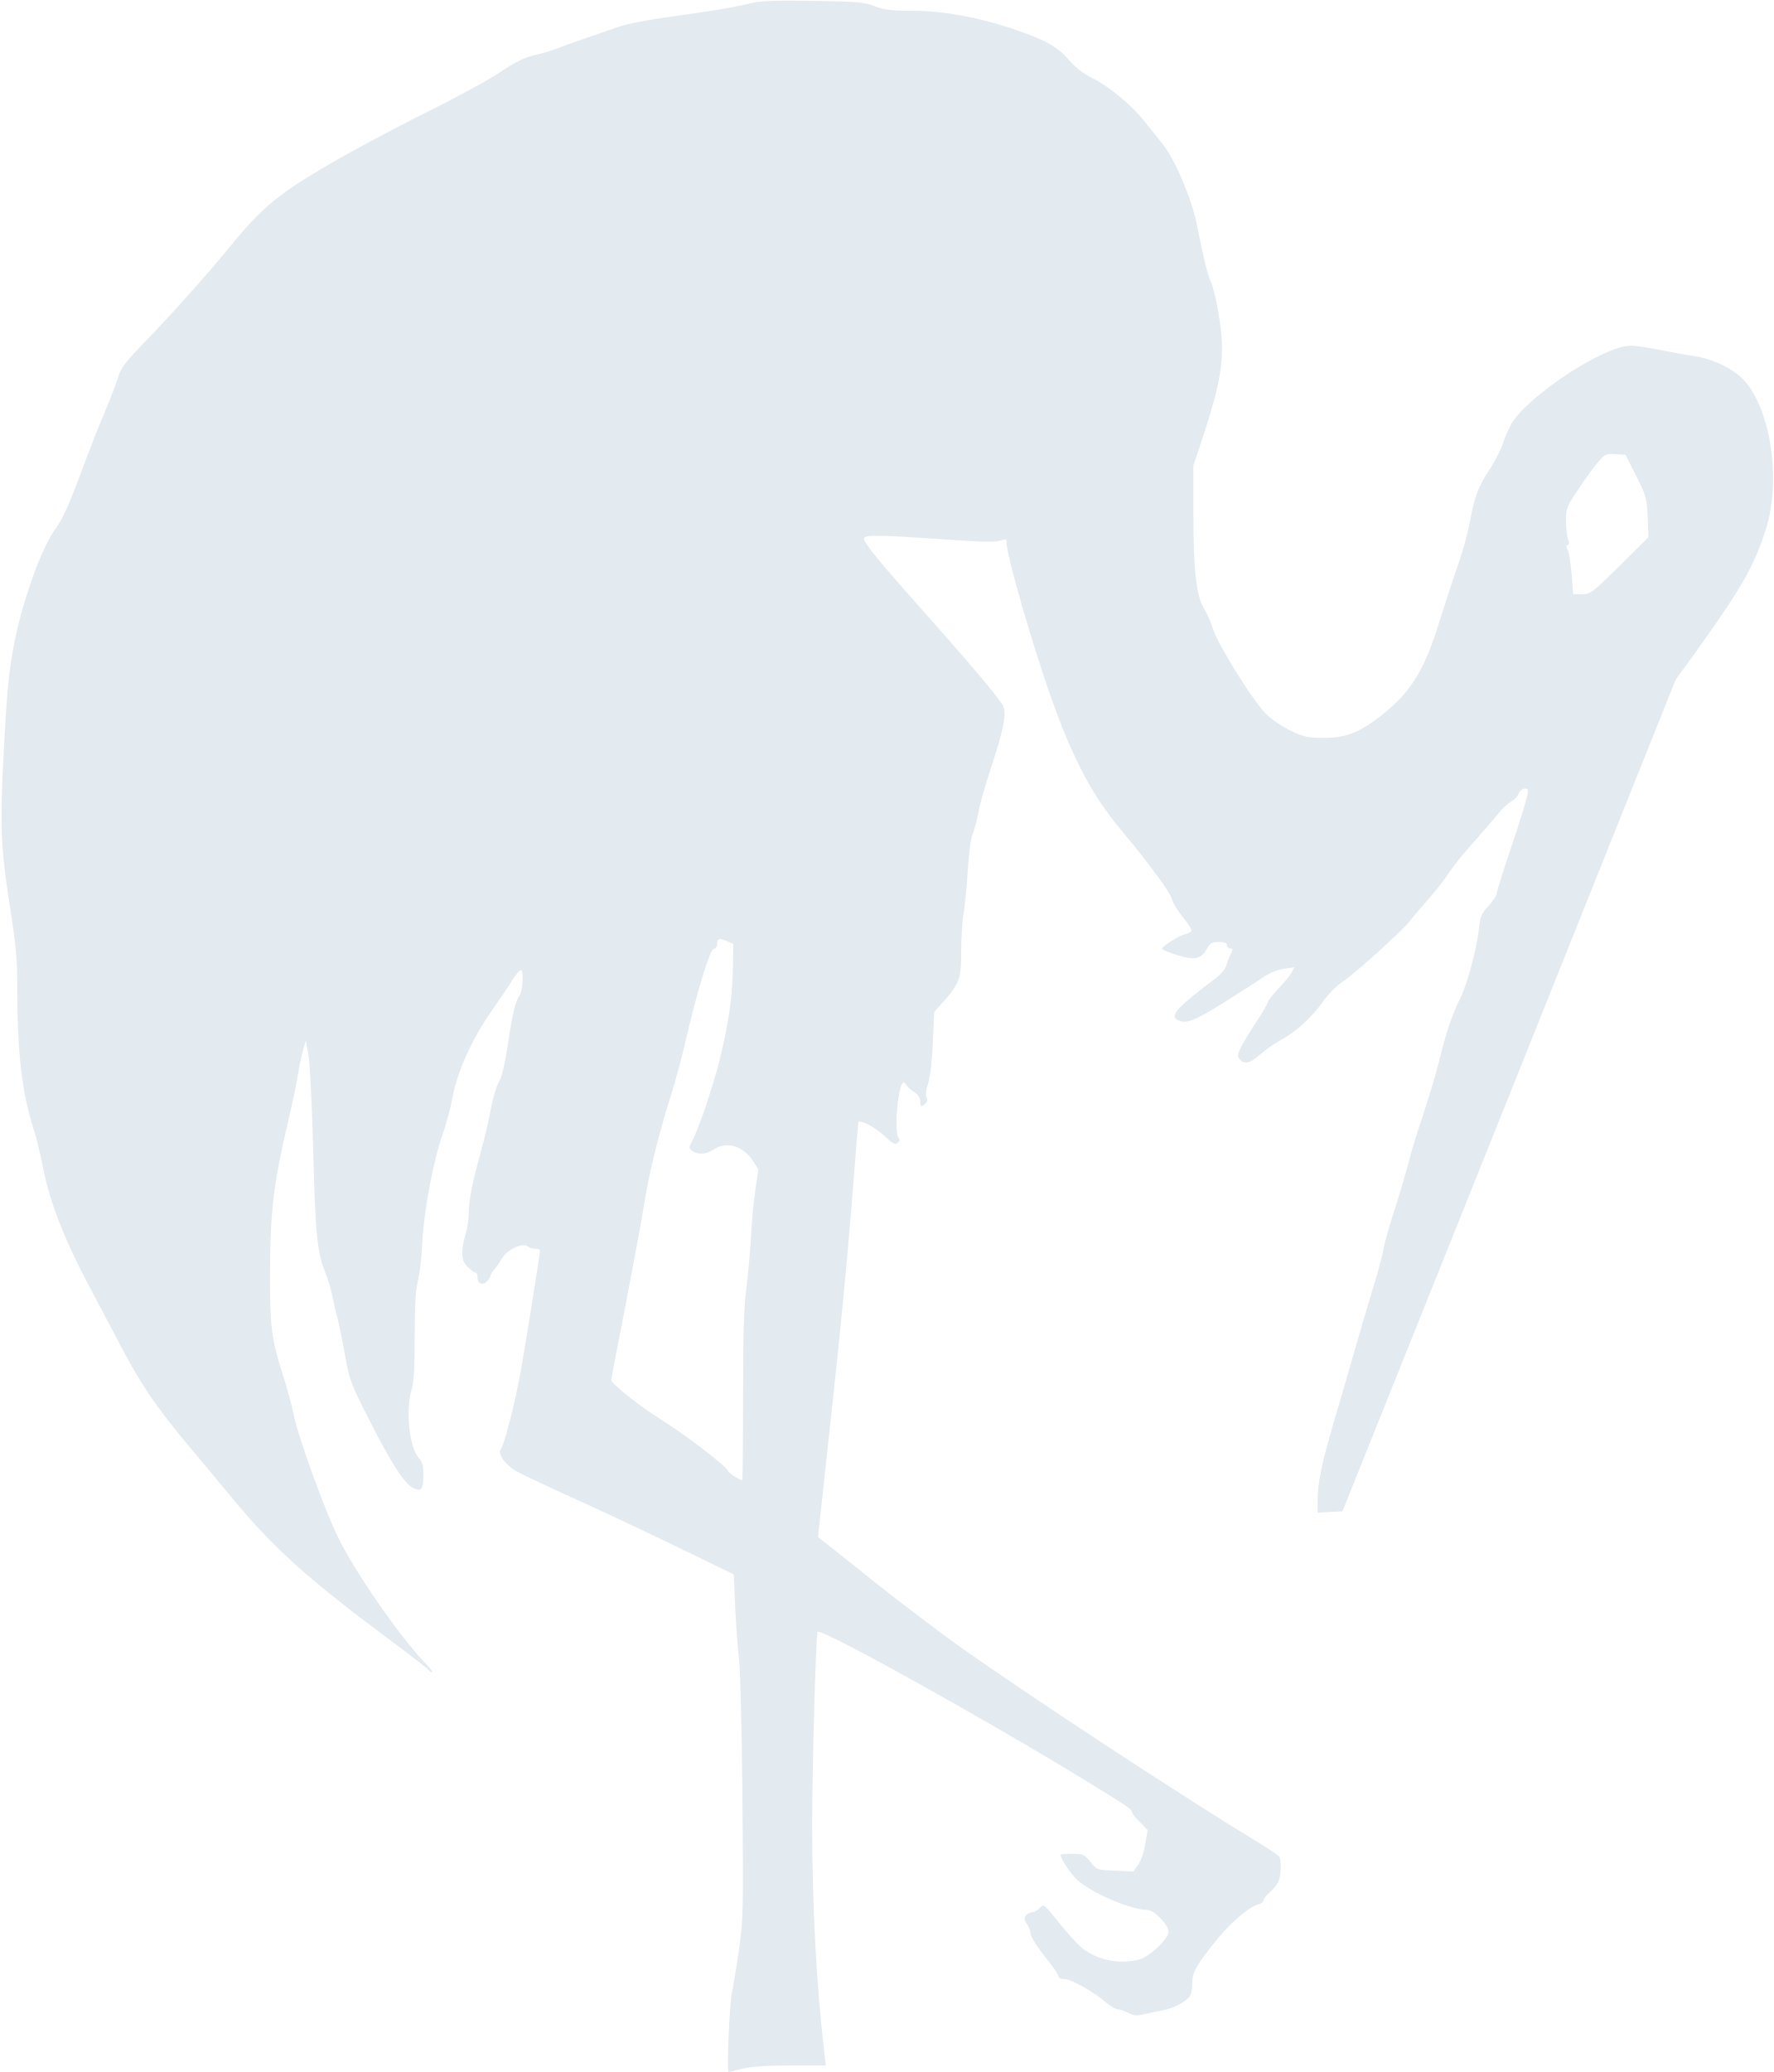
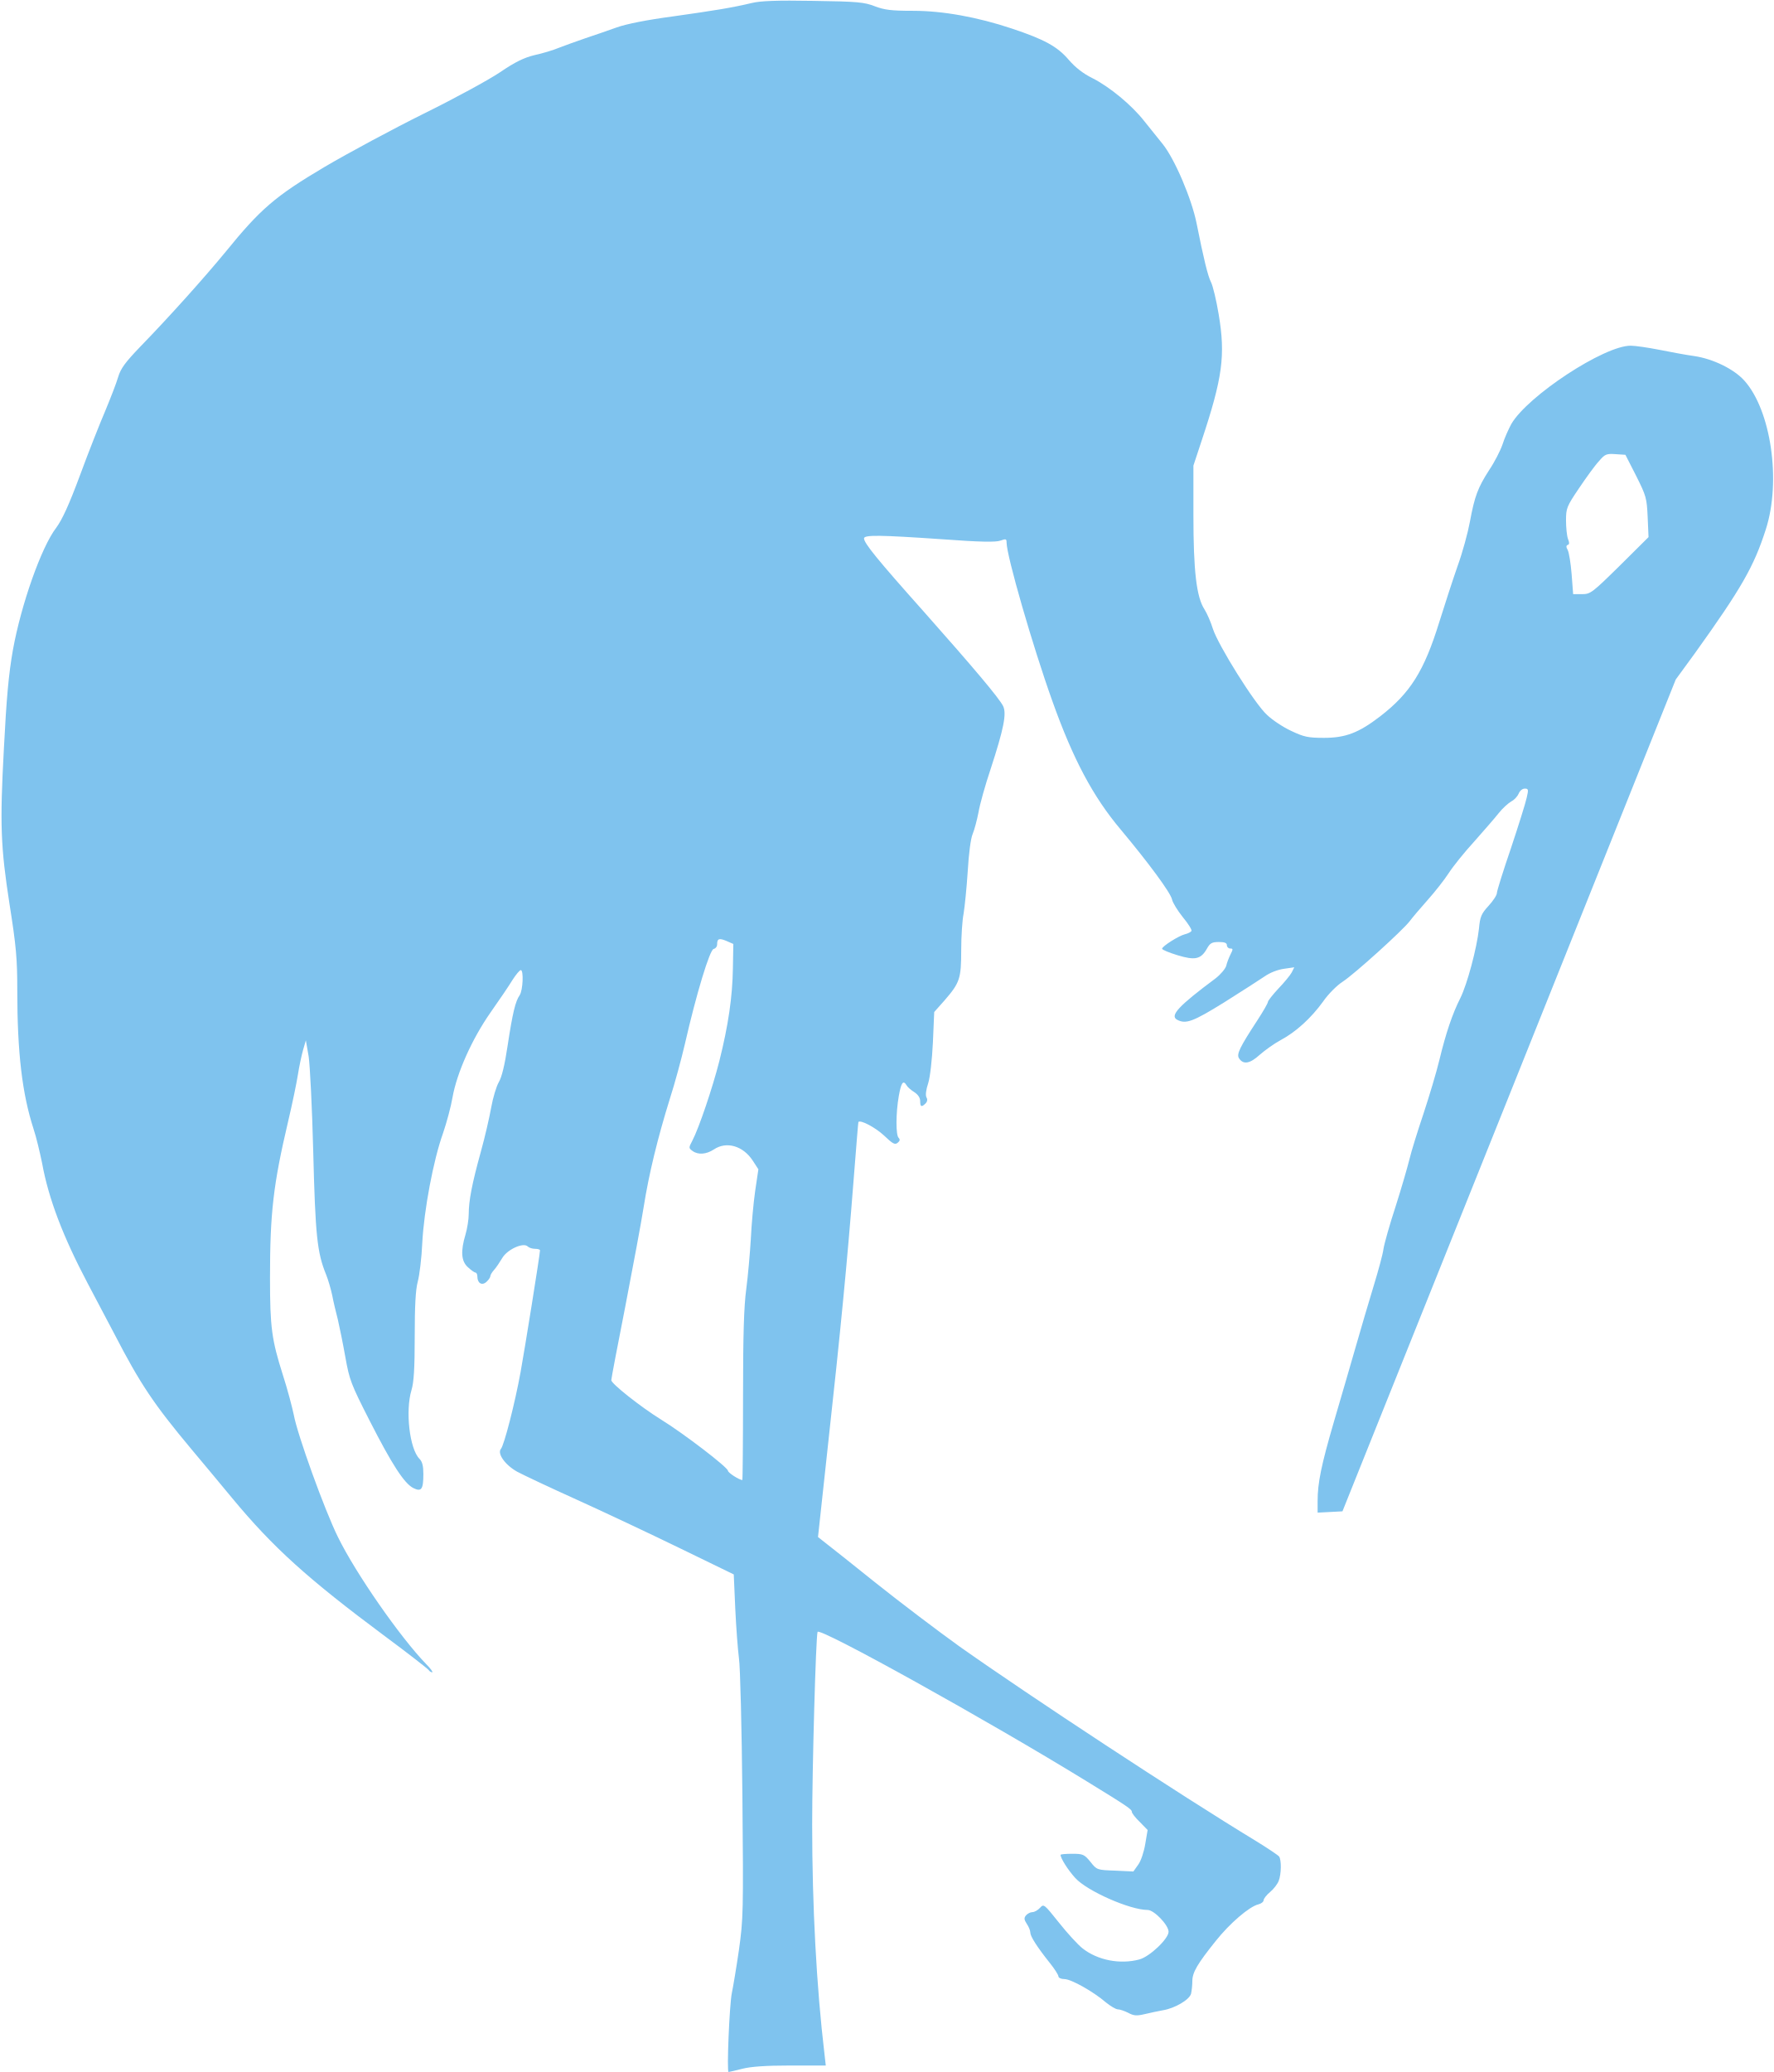
<svg xmlns="http://www.w3.org/2000/svg" version="1.0" width="821pt" height="959pt" viewBox="0 0 821 959" preserveAspectRatio="xMidYMid meet">
-   <g transform="translate(0,959) scale(0.1,-0.1)" fill="#E3EBF1" stroke="none">
+   <g transform="translate(0,959) scale(0.1,-0.1)" fill="#7fc3ee" stroke="none">
    <path d="M3480 9576 c-93 -22 -167 -34 -365 -62 -120 -16 -216 -35 -260 -51 -38 -14 -104 -36 -145 -50 -41 -14 -96 -34 -122 -44 -26 -11 -76 -26 -113 -34 -49 -12 -89 -31 -161 -80 -52 -35 -210 -121 -352 -191 -141 -70 -348 -181 -460 -247 -228 -135 -297 -195 -457 -392 -98 -119 -259 -299 -396 -440 -69 -72 -90 -100 -102 -140 -8 -28 -35 -97 -59 -155 -25 -58 -78 -192 -117 -298 -52 -140 -83 -207 -111 -245 -69 -90 -162 -355 -200 -564 -20 -113 -30 -224 -42 -458 -19 -351 -15 -454 26 -719 31 -196 36 -253 36 -400 0 -290 23 -479 75 -640 13 -39 30 -111 40 -160 30 -165 97 -340 211 -556 31 -58 86 -163 124 -235 119 -230 182 -324 355 -531 50 -59 135 -162 190 -228 189 -228 348 -372 707 -639 108 -80 199 -151 203 -157 3 -5 10 -10 16 -10 5 0 -8 18 -29 39 -119 123 -324 417 -407 586 -62 125 -188 474 -205 567 -7 34 -29 118 -51 186 -51 161 -59 218 -59 447 0 301 15 432 84 725 19 80 39 177 45 215 6 39 17 90 24 115 l13 45 13 -75 c6 -41 16 -237 21 -435 10 -396 18 -472 60 -575 10 -25 22 -67 28 -95 5 -27 17 -78 26 -112 8 -34 24 -113 35 -175 19 -106 26 -124 112 -293 104 -204 160 -290 202 -312 38 -19 47 -7 47 65 0 37 -5 57 -18 70 -46 46 -66 222 -37 318 11 36 15 101 15 249 0 140 4 216 14 253 8 29 18 110 21 180 8 151 51 382 96 507 17 50 37 124 44 166 20 113 90 270 176 393 41 58 87 126 102 151 16 25 33 45 38 45 14 0 10 -93 -5 -116 -20 -28 -33 -83 -56 -234 -13 -88 -27 -146 -41 -169 -11 -19 -27 -72 -35 -117 -8 -45 -29 -137 -48 -205 -41 -148 -56 -227 -56 -288 0 -25 -7 -68 -15 -95 -23 -77 -20 -123 11 -151 15 -14 31 -25 35 -25 5 0 9 -8 9 -18 0 -31 21 -44 42 -25 10 9 18 21 18 26 0 6 8 19 17 29 10 11 26 35 38 55 23 40 98 74 118 54 6 -6 21 -11 34 -11 13 0 23 -3 23 -7 0 -18 -71 -460 -90 -564 -26 -143 -76 -338 -91 -355 -18 -22 20 -75 76 -106 28 -15 151 -73 275 -129 124 -56 338 -157 476 -224 l251 -122 7 -159 c4 -87 12 -190 17 -229 6 -38 13 -324 16 -635 5 -541 4 -571 -16 -715 -12 -82 -27 -172 -33 -200 -11 -54 -24 -365 -15 -365 3 0 32 7 64 15 39 10 108 15 221 15 l165 0 -6 53 c-37 311 -57 686 -57 1062 0 261 17 868 25 892 8 23 790 -411 1250 -694 184 -113 205 -127 205 -139 0 -6 16 -27 37 -47 l36 -37 -11 -65 c-6 -36 -20 -79 -33 -96 l-22 -31 -84 4 c-84 3 -85 3 -115 41 -28 34 -34 37 -84 37 -30 0 -54 -2 -54 -5 0 -16 35 -71 68 -107 54 -60 253 -148 335 -148 30 0 97 -70 97 -101 0 -32 -87 -115 -135 -128 -89 -24 -193 -4 -263 51 -23 18 -72 72 -110 120 -68 85 -70 87 -87 68 -10 -11 -26 -20 -35 -20 -10 0 -23 -7 -30 -15 -10 -12 -9 -20 4 -40 9 -13 16 -31 16 -40 0 -17 31 -66 90 -140 22 -27 40 -56 40 -62 0 -7 12 -13 28 -13 31 0 134 -58 192 -108 21 -17 46 -32 55 -32 9 0 30 -7 48 -16 26 -14 39 -15 77 -6 25 6 63 14 85 18 54 9 121 48 129 76 3 13 6 39 6 58 0 41 23 80 108 186 65 82 156 160 198 170 13 3 24 12 24 19 0 7 14 25 30 38 17 14 35 38 40 52 12 31 13 95 2 112 -4 6 -55 40 -112 75 -343 208 -1042 667 -1370 899 -96 69 -268 199 -381 289 -113 91 -221 176 -239 190 l-33 26 46 424 c58 525 90 859 118 1218 12 152 22 278 23 279 10 11 78 -25 118 -62 41 -39 51 -45 64 -34 10 8 12 15 4 23 -13 13 -13 113 1 193 11 62 20 76 36 50 4 -8 20 -22 36 -32 17 -11 27 -26 27 -41 0 -27 6 -30 25 -11 8 8 10 19 4 28 -5 10 -2 35 8 65 9 28 18 108 22 190 l6 140 48 54 c71 82 77 101 77 233 0 63 5 139 11 168 5 30 14 117 19 194 5 85 14 154 23 175 8 19 20 64 27 100 6 36 31 126 56 200 61 187 75 257 58 292 -20 39 -134 174 -368 438 -214 240 -275 315 -276 338 0 17 73 16 364 -4 175 -13 247 -14 268 -6 25 9 28 8 28 -9 0 -61 121 -480 212 -734 96 -269 188 -442 316 -594 128 -153 231 -292 238 -324 3 -15 26 -52 50 -82 25 -30 43 -59 40 -64 -3 -5 -17 -12 -30 -15 -29 -7 -106 -56 -106 -67 0 -5 32 -18 71 -30 82 -25 109 -19 137 31 14 25 23 30 55 30 26 0 37 -4 37 -15 0 -8 7 -15 15 -15 14 0 14 -3 2 -27 -8 -16 -17 -39 -20 -53 -4 -14 -26 -40 -49 -58 -172 -128 -214 -173 -178 -192 40 -21 73 -9 218 81 81 51 165 105 187 120 24 17 60 31 89 35 l48 7 -12 -24 c-7 -13 -35 -47 -62 -75 -26 -28 -48 -56 -48 -61 0 -6 -22 -44 -48 -84 -83 -127 -98 -158 -86 -177 20 -31 51 -25 96 16 24 21 67 52 97 68 71 38 141 102 196 178 24 35 65 76 92 93 55 36 277 237 309 279 12 16 49 60 83 98 34 38 78 94 98 125 20 31 73 97 118 146 44 50 95 108 113 131 18 23 45 47 59 55 14 7 29 24 34 36 5 13 17 23 28 23 17 0 18 -4 9 -42 -5 -24 -38 -129 -73 -234 -36 -105 -65 -198 -65 -207 0 -10 -17 -36 -39 -60 -33 -36 -39 -50 -44 -105 -10 -91 -54 -256 -86 -321 -37 -73 -67 -162 -97 -286 -13 -55 -47 -168 -74 -250 -28 -83 -57 -177 -65 -211 -8 -33 -36 -130 -63 -215 -28 -85 -53 -174 -57 -199 -3 -25 -24 -101 -45 -170 -21 -69 -59 -197 -84 -285 -25 -88 -71 -244 -101 -347 -58 -199 -75 -281 -75 -366 l0 -53 58 3 57 3 772 1925 771 1925 89 122 c215 300 273 401 328 573 72 223 24 552 -100 689 -48 53 -144 100 -231 113 -38 5 -111 19 -162 29 -51 10 -111 19 -133 19 -123 0 -476 -232 -552 -362 -13 -24 -32 -66 -41 -95 -10 -29 -37 -82 -62 -119 -52 -81 -67 -120 -89 -239 -9 -49 -34 -142 -57 -205 -22 -63 -60 -180 -85 -260 -70 -226 -134 -328 -274 -436 -99 -76 -160 -99 -259 -99 -74 0 -93 4 -152 32 -37 17 -87 50 -112 74 -57 51 -226 322 -251 399 -9 30 -27 71 -39 90 -37 57 -51 178 -51 435 l0 230 38 115 c97 292 111 394 79 585 -11 66 -27 133 -36 150 -14 27 -34 109 -66 270 -23 115 -101 298 -157 368 -23 29 -62 77 -86 107 -58 74 -160 158 -239 198 -43 21 -80 50 -111 86 -52 61 -113 94 -263 144 -159 53 -319 82 -457 82 -101 0 -132 4 -177 21 -49 19 -79 22 -285 25 -167 3 -245 0 -285 -10z m4095 -2189 c46 -92 49 -102 53 -190 l4 -93 -133 -132 c-128 -126 -136 -132 -175 -132 l-41 0 -7 92 c-4 50 -12 100 -18 112 -8 14 -8 21 0 24 8 2 8 11 1 28 -5 14 -9 52 -9 85 0 56 3 65 60 149 33 49 74 106 92 125 28 33 35 36 77 33 l46 -3 50 -98z m-4182 -2279 c-2 -131 -21 -263 -63 -430 -31 -122 -94 -309 -125 -368 -17 -32 -17 -34 1 -47 26 -19 64 -16 99 7 58 39 135 17 180 -52 l26 -40 -15 -101 c-8 -56 -17 -156 -20 -222 -4 -66 -13 -169 -21 -230 -11 -80 -15 -215 -15 -497 0 -214 -2 -388 -3 -388 -15 0 -67 34 -67 43 -1 16 -206 173 -310 237 -95 59 -230 166 -230 182 0 7 29 160 65 342 35 182 74 389 85 460 24 152 65 320 121 500 23 71 54 186 70 255 53 232 115 436 133 439 9 2 16 11 16 21 0 27 9 30 43 16 l32 -14 -2 -113z" />
  </g>
</svg>
